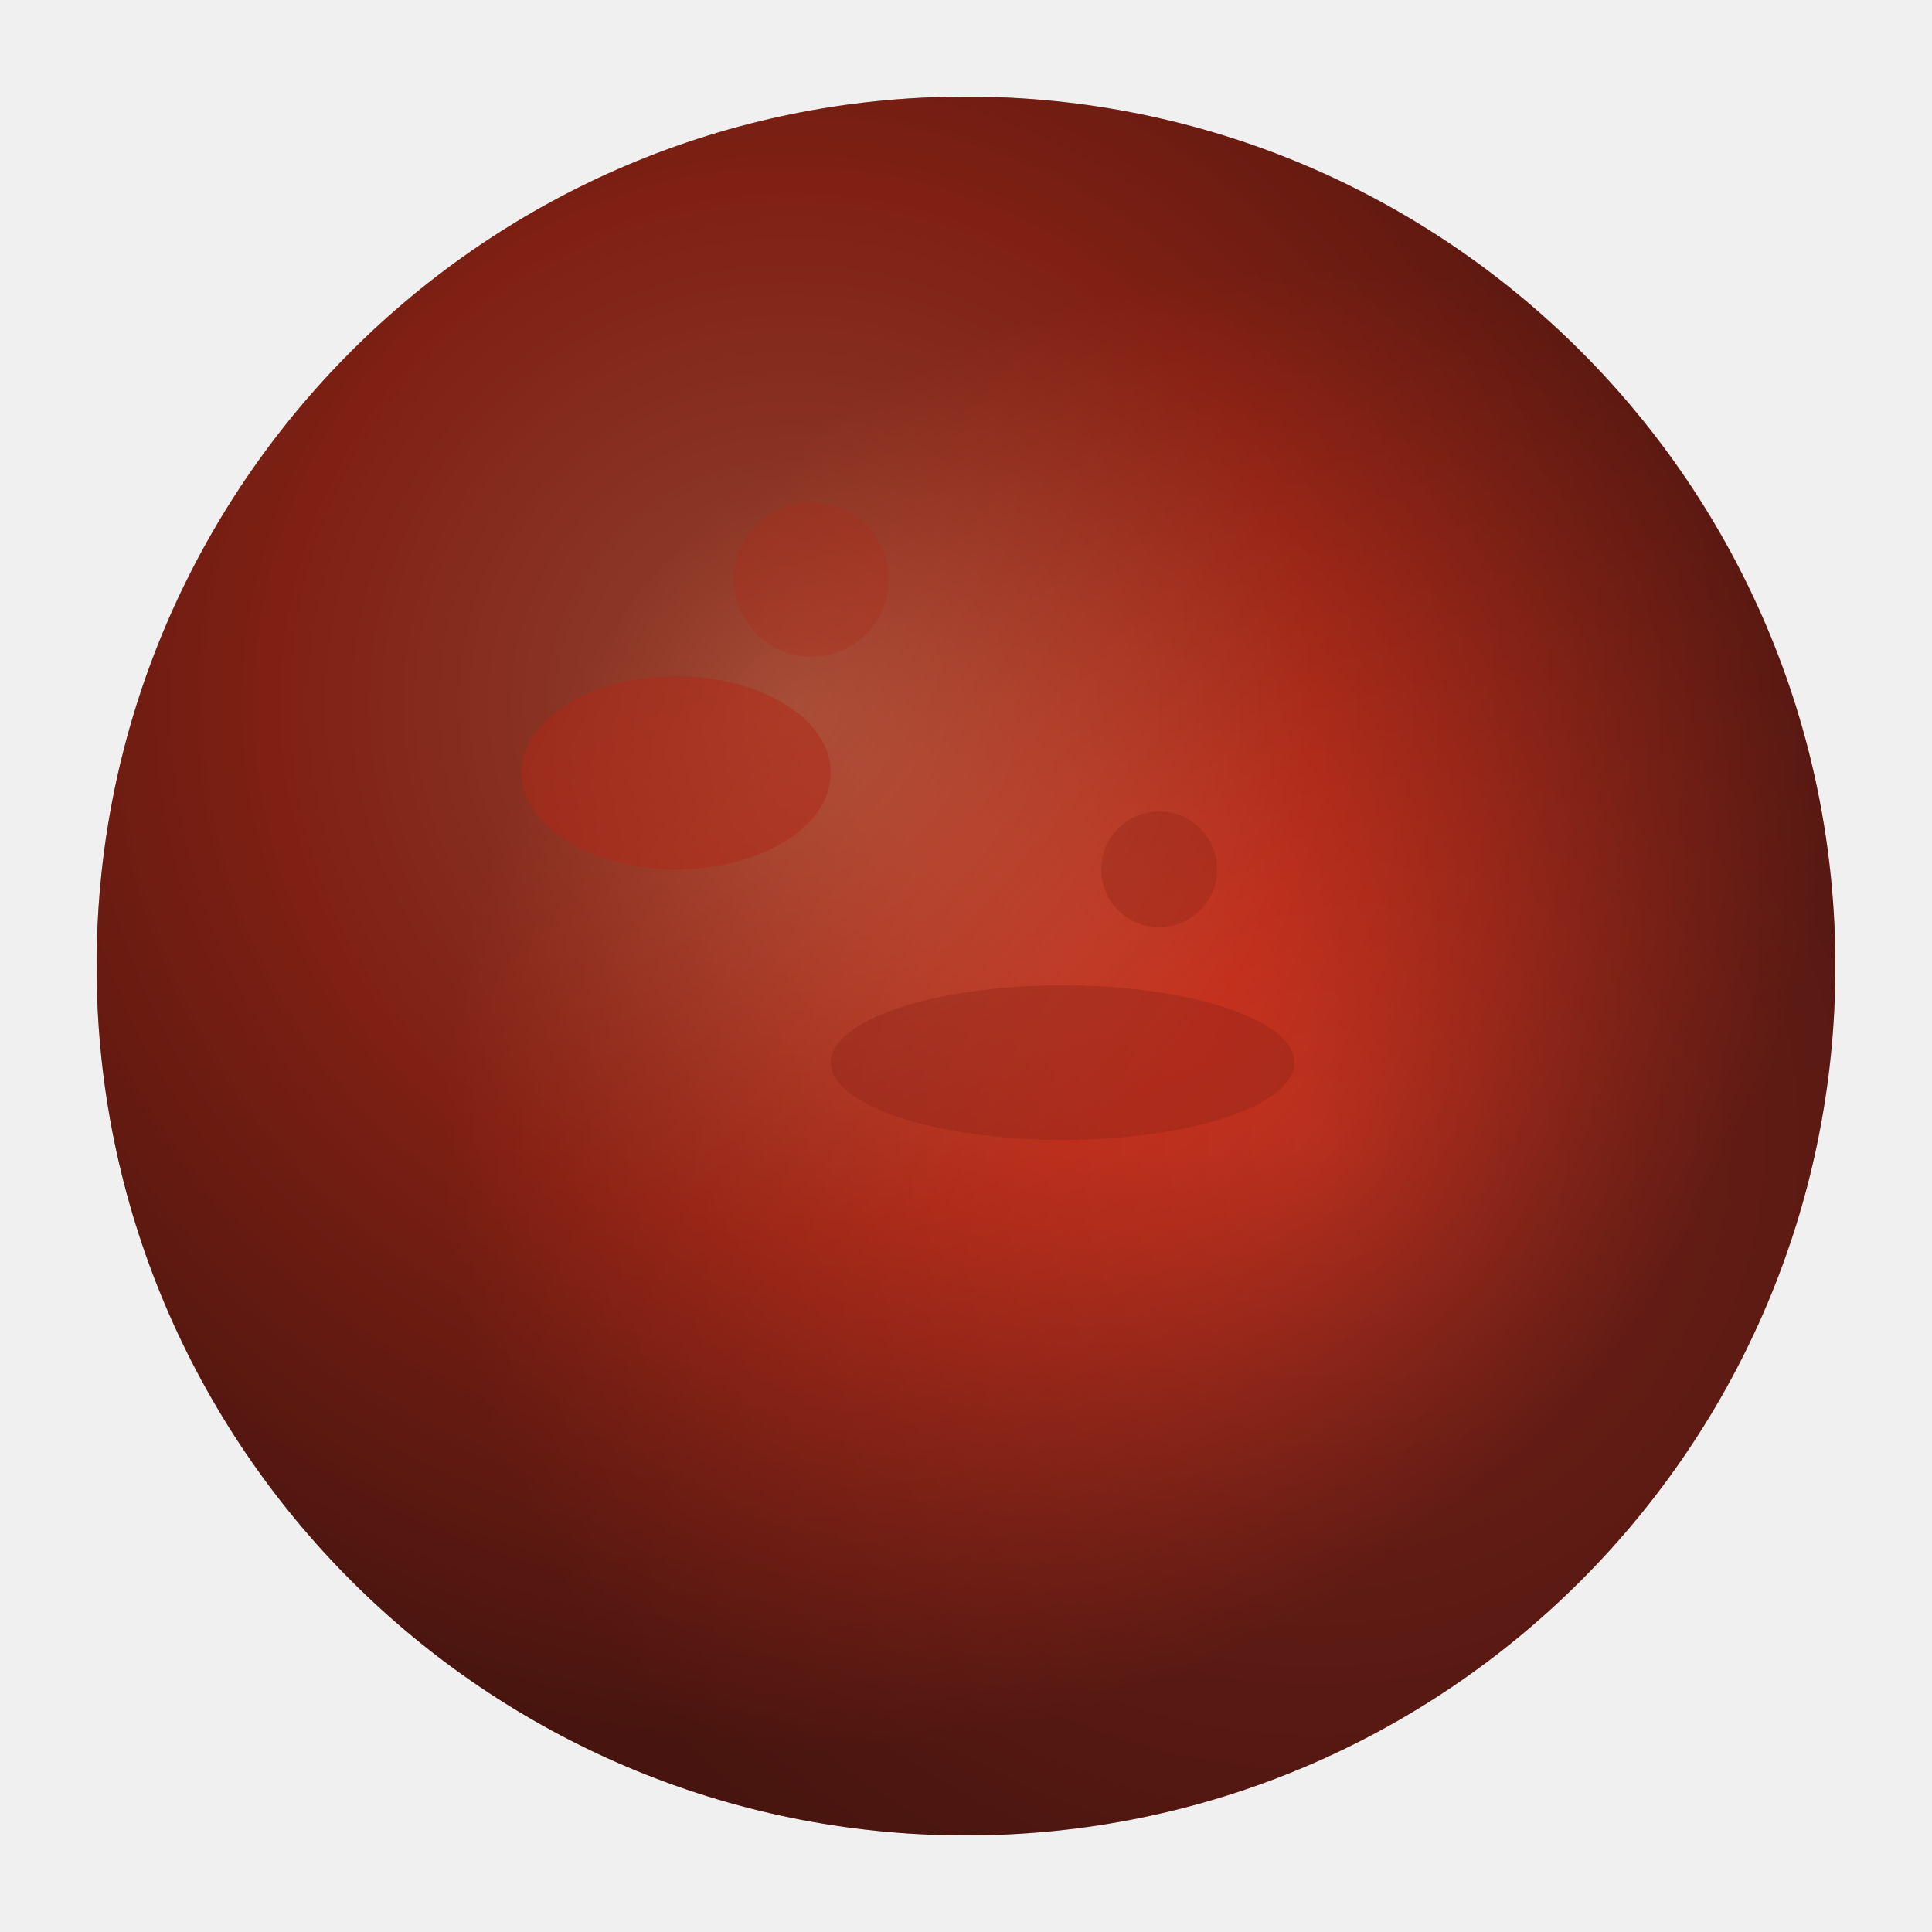
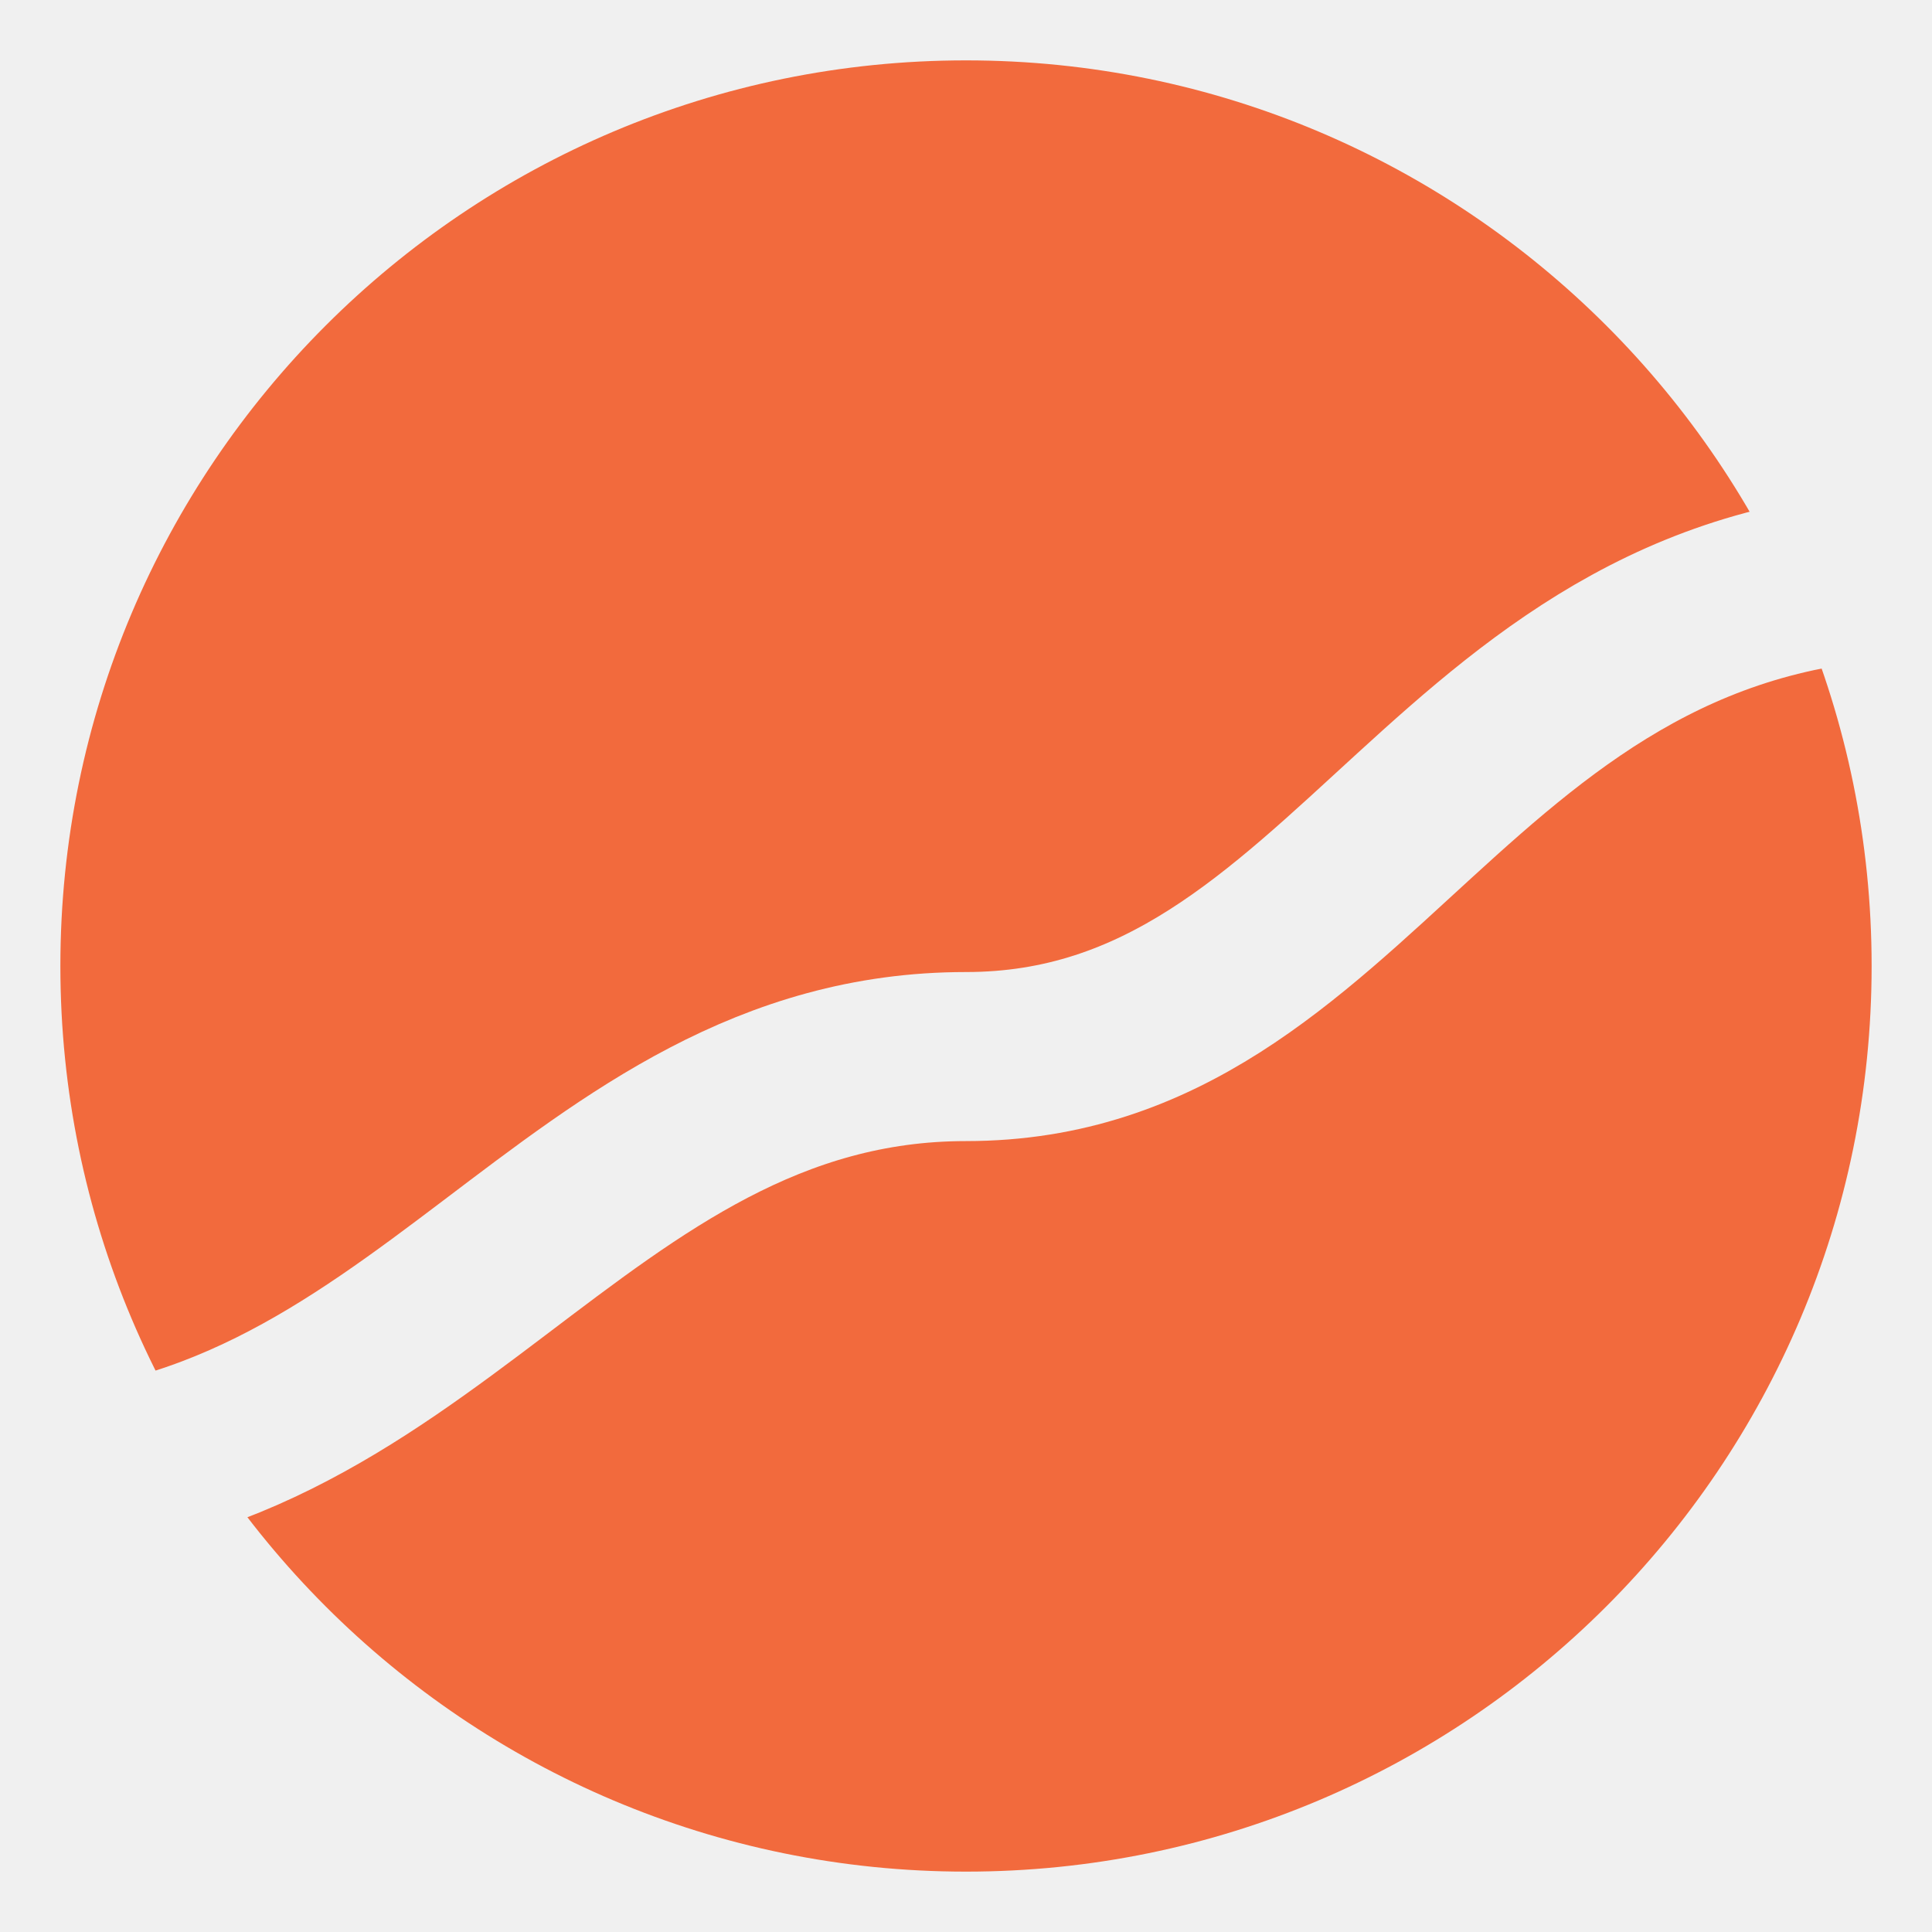
- <svg xmlns="http://www.w3.org/2000/svg" viewBox="0 0 100 100">
-   <defs>
-     <radialGradient id="mars" cx="40%" cy="35%" r="60%">
-       <stop offset="0%" stop-color="#f47050" />
-       <stop offset="50%" stop-color="#d43520" />
-       <stop offset="100%" stop-color="#772219" />
-     </radialGradient>
-     <radialGradient id="shadow" cx="70%" cy="60%" r="50%">
-       <stop offset="0%" stop-color="transparent" />
-       <stop offset="100%" stop-color="rgba(0,0,0,0.4)" />
-     </radialGradient>
-   </defs>
-   <circle cx="50" cy="50" r="45" fill="url(#mars)" />
-   <circle cx="50" cy="50" r="45" fill="url(#shadow)" />
-   <ellipse cx="35" cy="40" rx="8" ry="5" fill="#b02718" opacity="0.5" />
-   <ellipse cx="55" cy="55" rx="12" ry="4" fill="#8f2318" opacity="0.4" />
-   <circle cx="42" cy="30" r="4" fill="#b02718" opacity="0.3" />
-   <circle cx="60" cy="45" r="3" fill="#8f2318" opacity="0.35" />
+ <svg xmlns="http://www.w3.org/2000/svg" viewBox="0 0 32 32">
+   <mask id="trail">
+     <rect width="32" height="32" fill="#fff" />
+     <path d="M0 24.5 C7 24.5 9.5 17.5 16 17.5 S 24 9.5 32 9.5" fill="none" stroke="#000" stroke-width="2.8" stroke-linecap="round" />
+   </mask>
+   <circle cx="16" cy="16" r="15" fill="#F26A3D" mask="url(#trail)" />
</svg>
